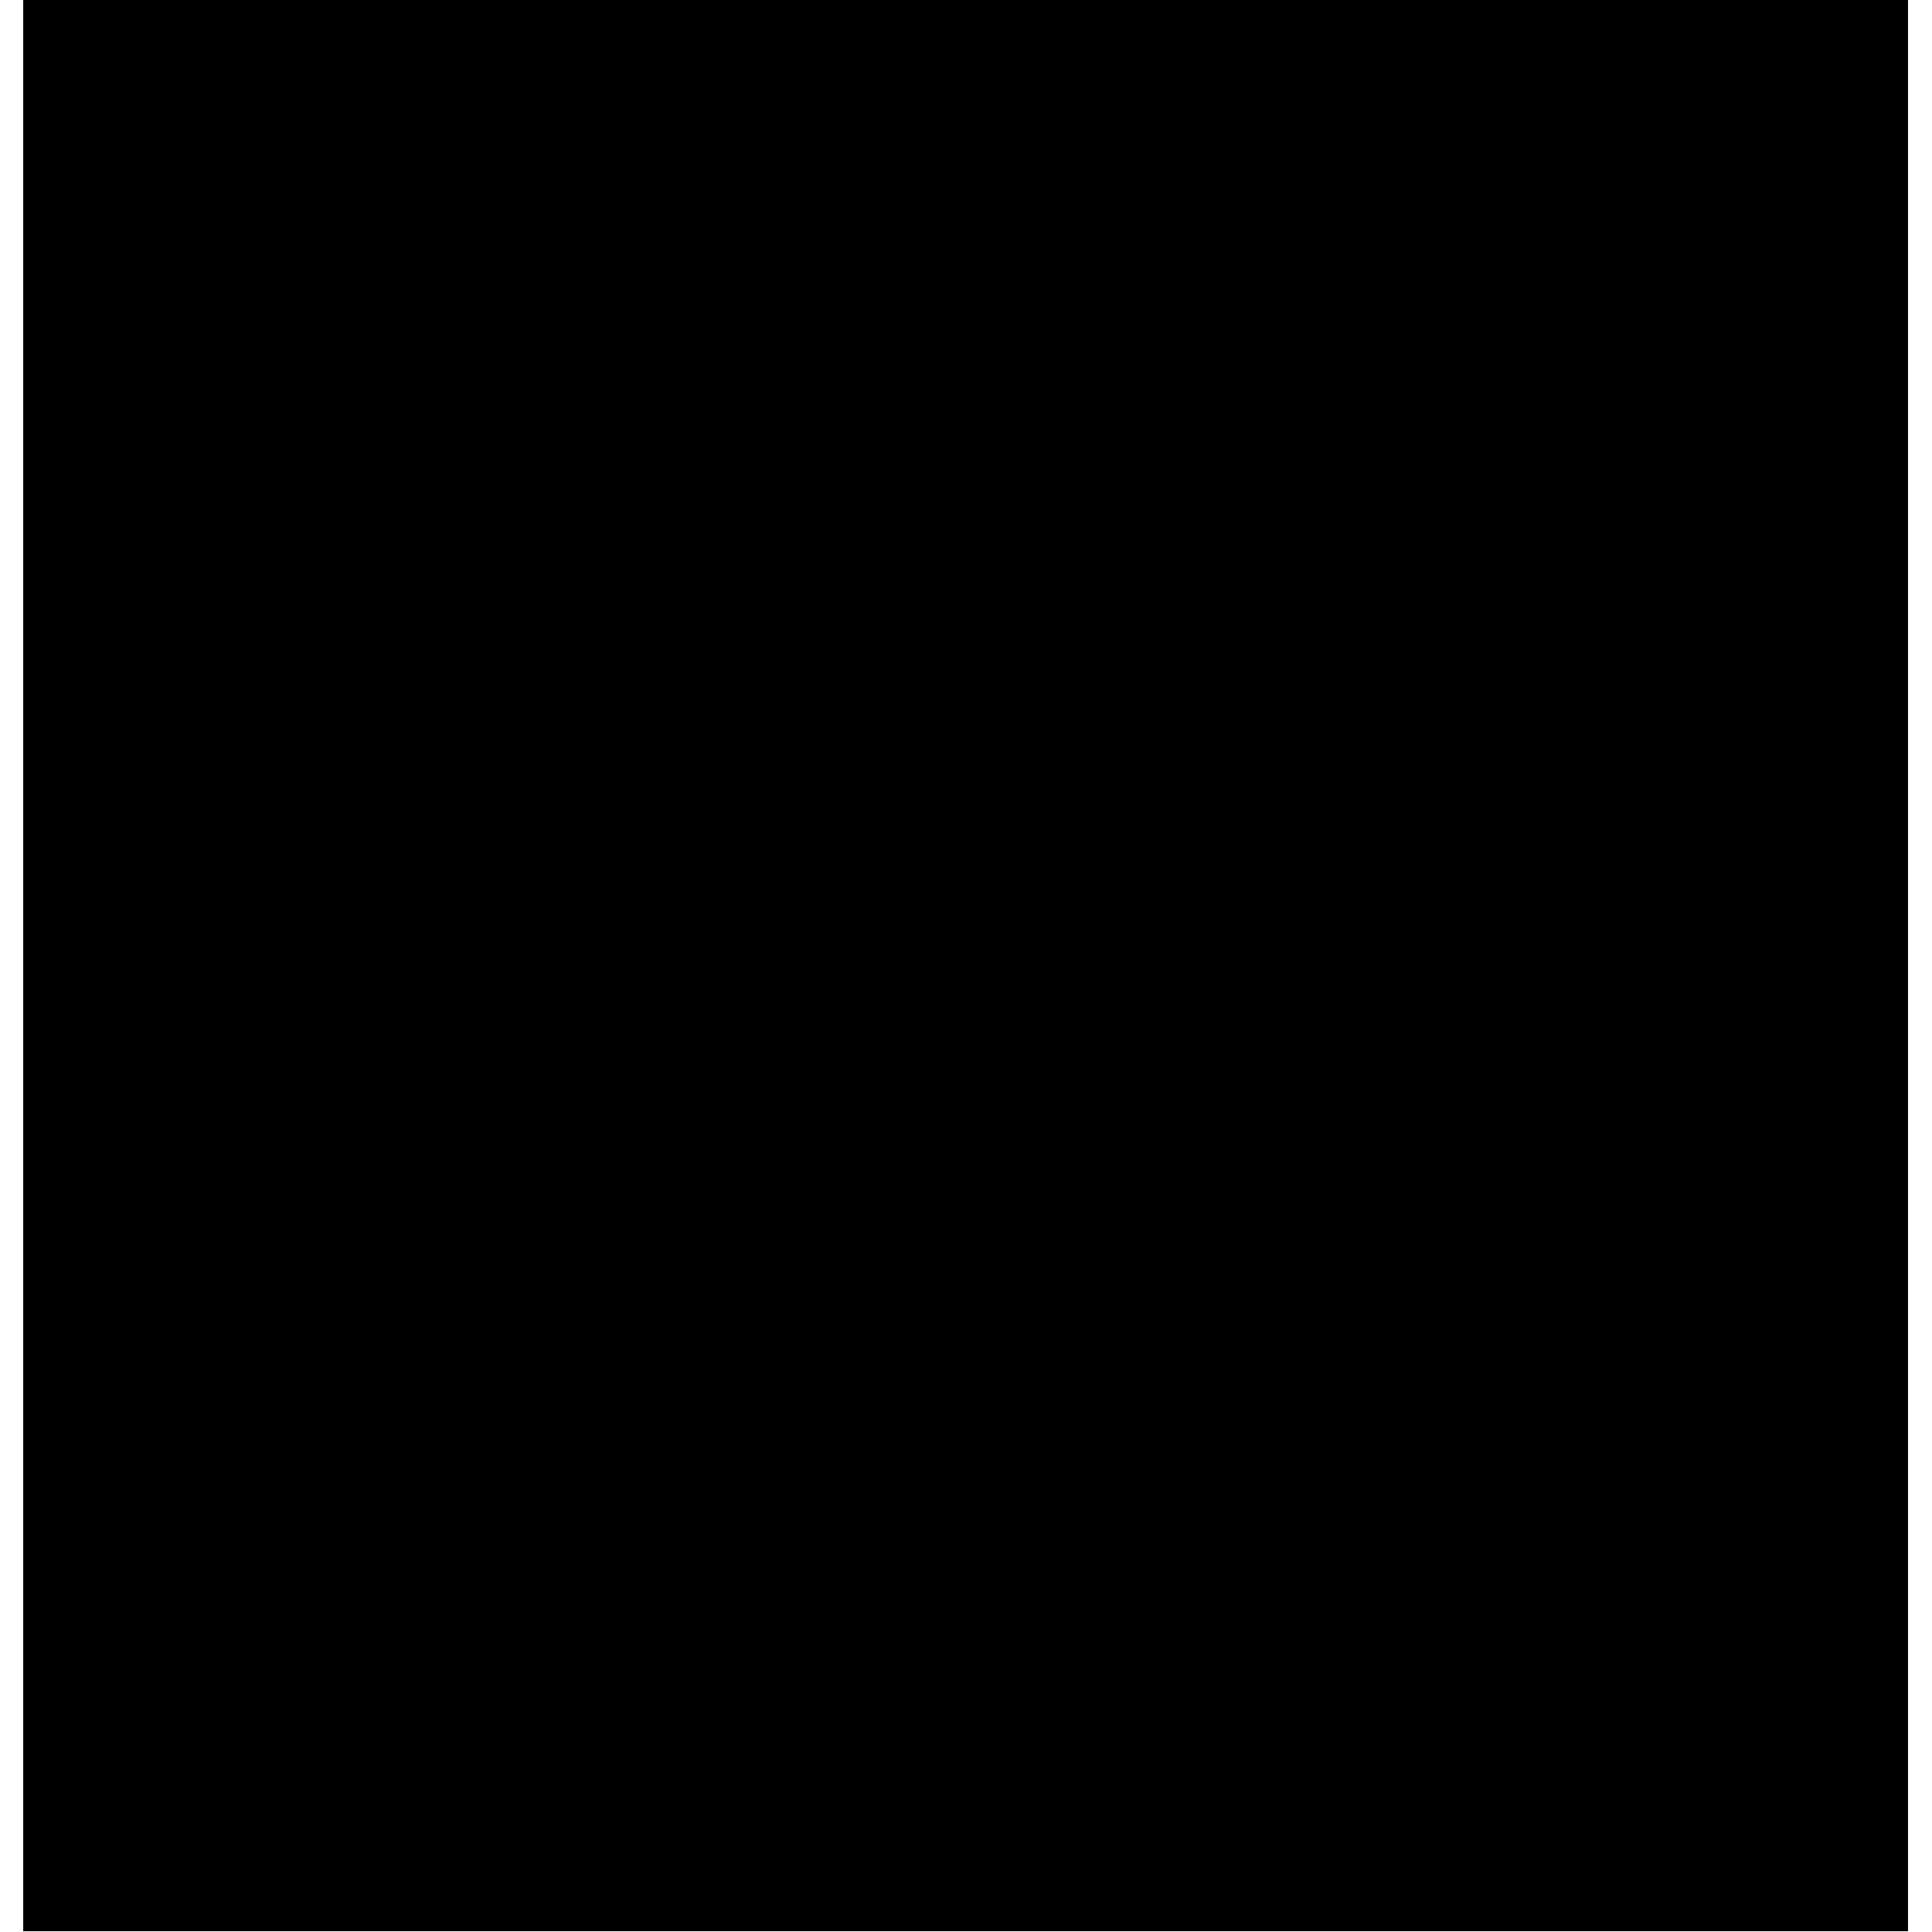
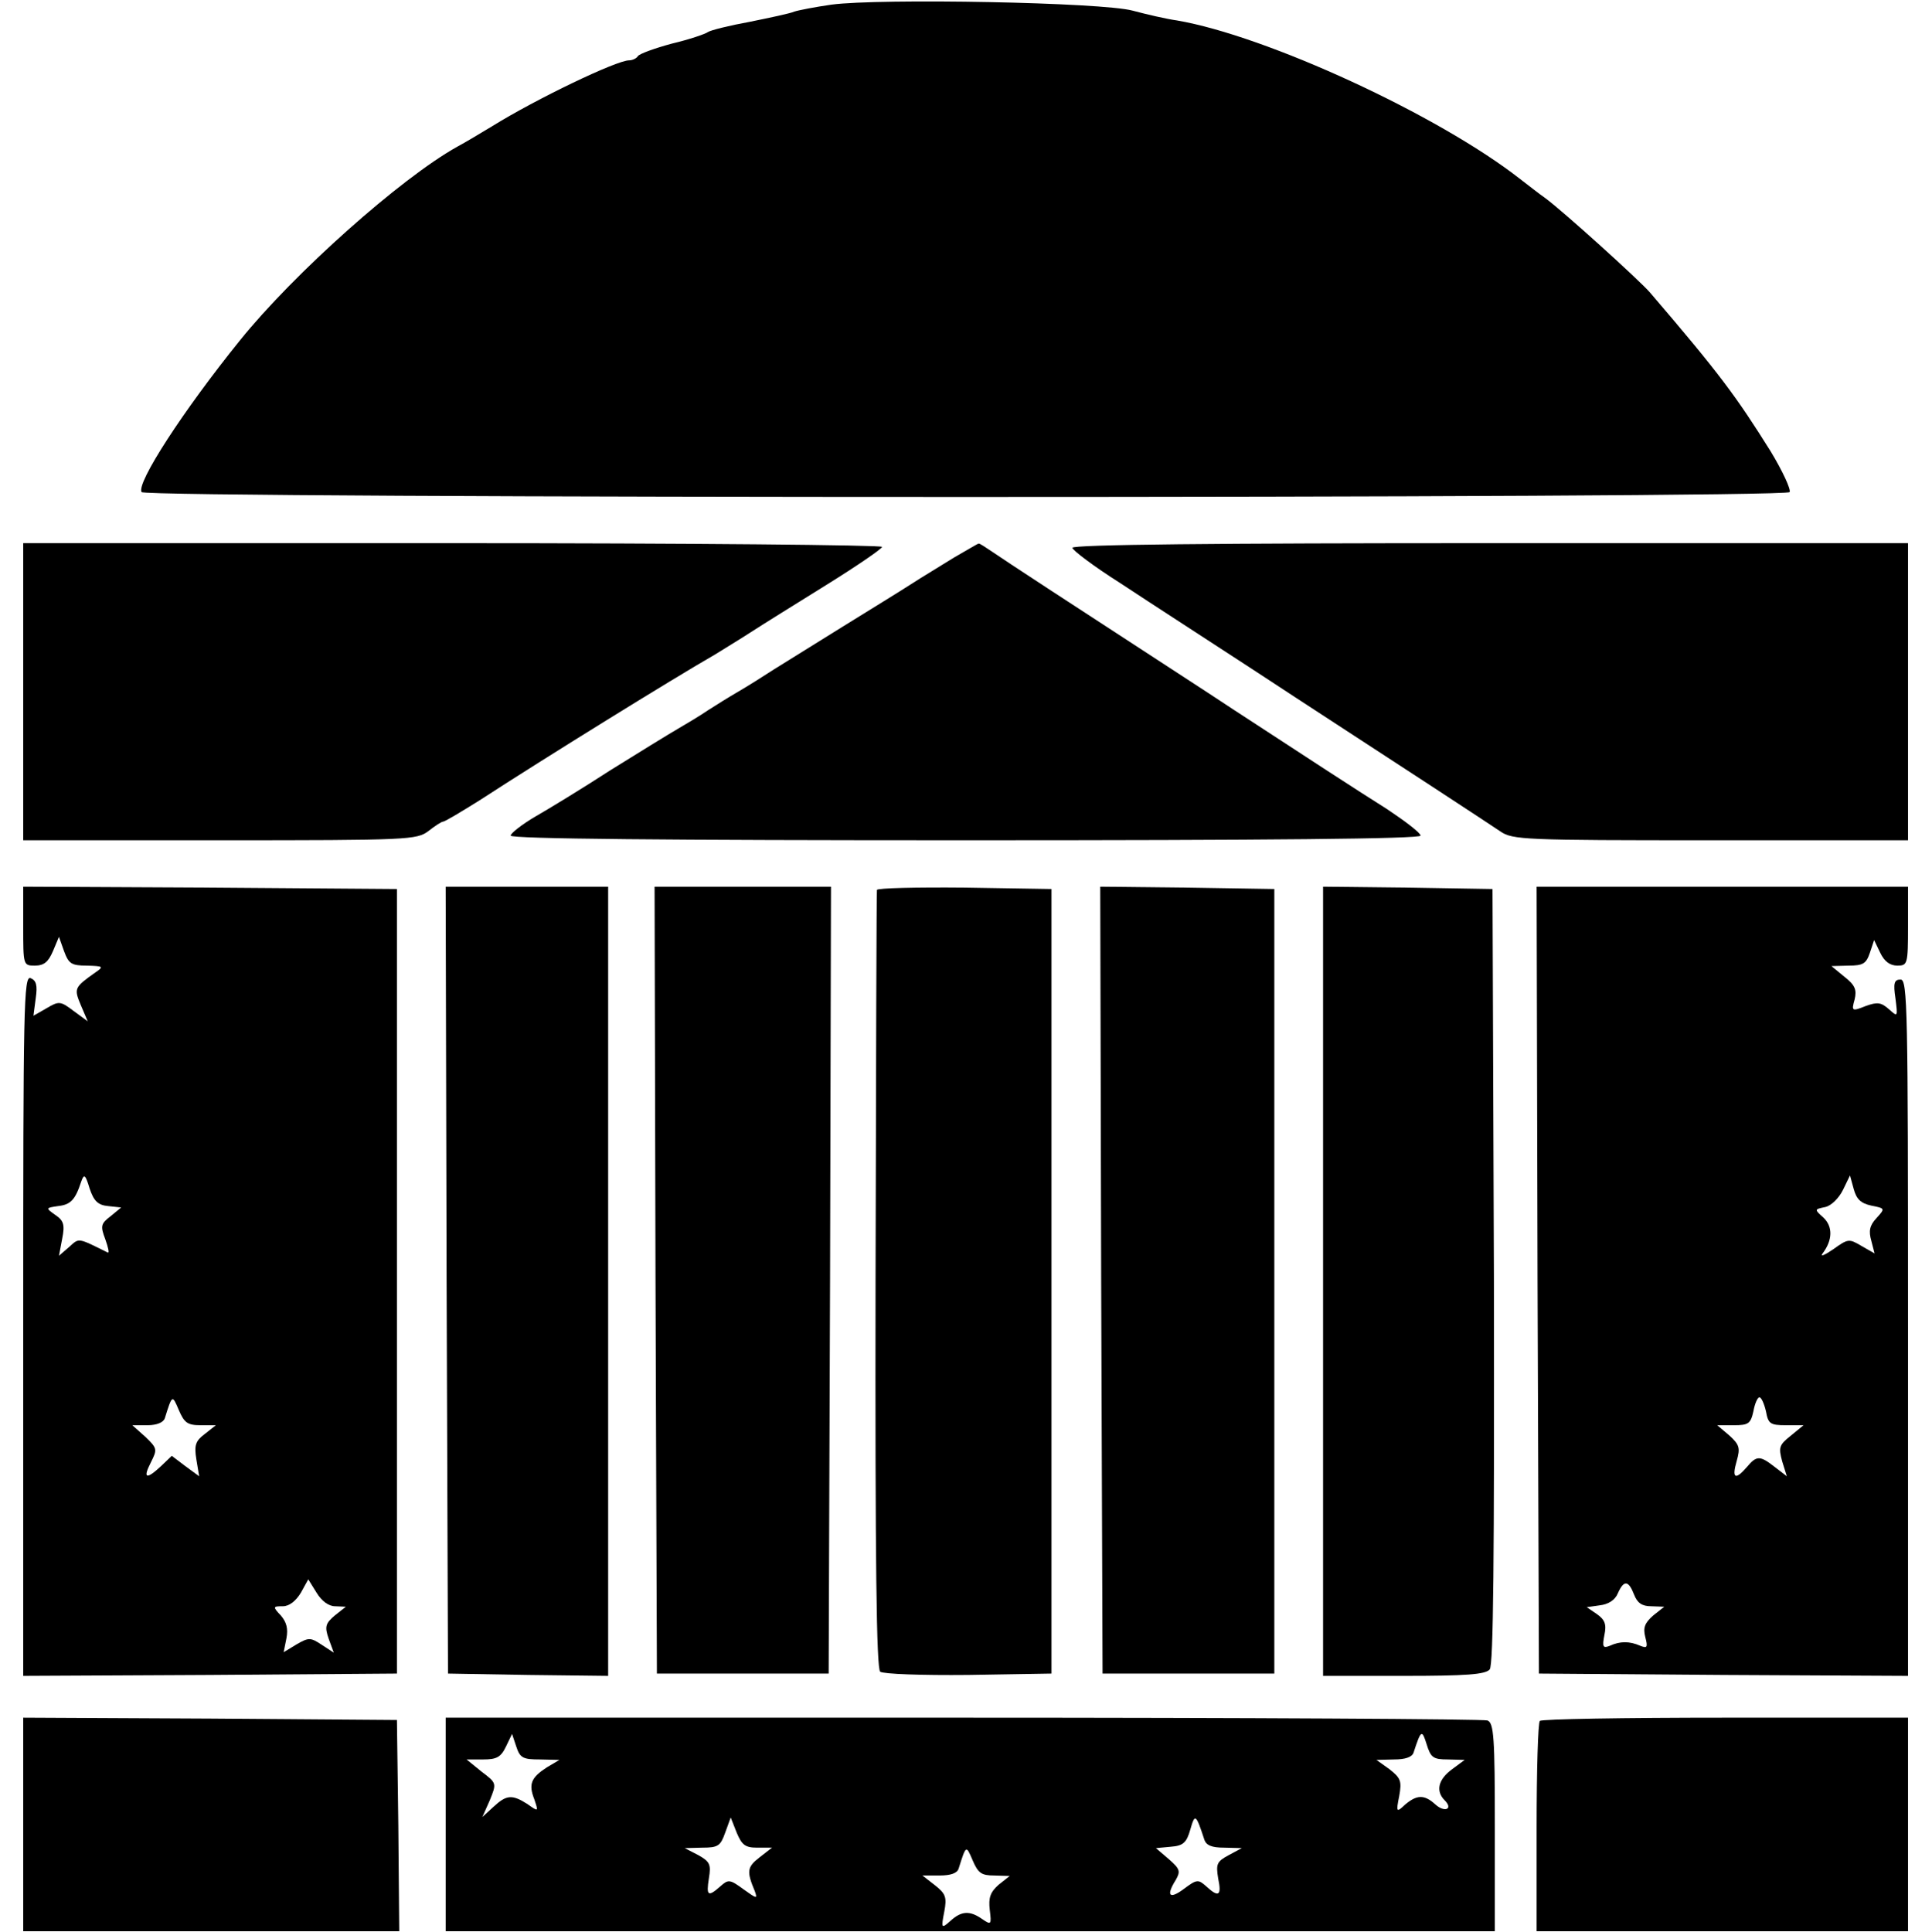
<svg xmlns="http://www.w3.org/2000/svg" version="1.0" width="416pt" height="416pt" viewBox="0 0 416 416" preserveAspectRatio="xMidYMid meet">
  <g transform="translate(0,416) scale(0.1,-0.1)" fill="#000000" stroke="none">
-     <path d="M50 2080 l0 -2080 2030 0 2030 0 0 2080 0 2080 -2030 0 -2030 0 0 -2080z" />
+     <path d="M1791 4150 c-35 -5 -71 -12 -80 -15 -9 -4 -52 -13 -96 -22 -44 -8 -84 -18 -90 -22 -5 -4 -40 -16 -78 -25 -37 -10 -70 -22 -73 -27 -3 -5 -12 -9 -19 -9 -27 0 -200 -83 -295 -142 -25 -15 -58 -35 -75 -44 -122 -68 -352 -273 -468 -417 -122 -151 -224 -308 -212 -327 9 -14 3542 -14 3550 0 3 6 -15 45 -41 88 -74 118 -109 166 -259 341 -22 26 -188 176 -226 204 -13 9 -37 28 -54 41 -176 138 -547 309 -740 342 -22 3 -65 13 -95 21 -65 18 -544 27 -649 13z" />
+     <path d="M50 2670 l0 -320 424 0 c408 0 424 1 449 20 14 11 28 20 31 20 4 0 39 21 79 46 140 91 418 263 507 314 19 12 54 33 77 48 23 15 97 61 163 102 66 41 120 78 120 82 0 4 -416 8 -925 8 l-925 0 0 -320z" />
+     <path d="M2055 2959 c-27 -17 -69 -42 -92 -57 -23 -15 -90 -56 -148 -92 -58 -36 -124 -77 -148 -92 -23 -15 -58 -37 -77 -48 -19 -11 -48 -29 -65 -40 -16 -11 -46 -29 -65 -40 -19 -11 -84 -51 -145 -89 -60 -39 -134 -84 -162 -100 -29 -17 -53 -36 -53 -41 0 -7 339 -10 980 -10 651 0 980 3 980 10 0 6 -33 31 -72 57 -59 37 -188 121 -298 193 -8 5 -49 32 -90 59 -306 199 -439 286 -462 302 -15 10 -28 19 -30 18 -2 0 -25 -14 -53 -30z" />
+     <path d="M2310 2980 c0 -5 46 -40 103 -76 85 -56 149 -97 267 -174 8 -5 58 -38 110 -72 223 -145 417 -272 442 -289 26 -18 52 -19 453 -19 l425 0 0 320 0 320 -900 0 c-590 0 -900 -3 -900 -10z" />
+     <path d="M50 2165 c0 -84 0 -85 25 -85 20 0 29 8 39 31 l13 31 11 -31 c10 -27 16 -31 49 -31 36 -1 37 -2 18 -15 -45 -32 -46 -34 -31 -70 l15 -35 -30 22 c-29 22 -32 22 -59 6 l-28 -16 5 38 c4 28 1 38 -11 43 -15 6 -16 -58 -16 -748 l0 -755 403 2 402 3 0 845 0 845 -402 3 -403 2 0 -85z m183 -603 l28 -3 -23 -19 c-21 -16 -22 -21 -11 -50 6 -17 9 -30 5 -28 -65 32 -61 32 -83 12 l-22 -19 7 37 c6 30 3 39 -15 51 -21 15 -21 15 6 19 27 3 37 13 50 53 6 17 9 15 18 -15 9 -27 18 -36 40 -38z m199 -472 l33 0 -24 -19 c-20 -15 -23 -24 -18 -55 l6 -36 -30 22 -29 22 -23 -22 c-32 -30 -40 -27 -22 8 14 28 14 30 -12 55 l-28 25 33 0 c20 0 34 6 37 15 16 51 16 51 30 18 12 -28 19 -33 47 -33z m290 -390 l23 -1 -24 -19 c-20 -17 -22 -24 -13 -50 l11 -30 -26 17 c-24 16 -28 16 -54 1 l-28 -17 6 30 c4 21 0 35 -12 49 -18 19 -17 20 4 20 14 0 28 11 39 29 l16 29 18 -29 c11 -18 26 -29 40 -29z" />
+     <path d="M962 1403 l3 -848 173 -3 172 -2 0 850 0 850 -175 0 -175 0 2 -847z" />
+     <path d="M1412 1403 l3 -848 185 0 185 0 3 848 2 847 -190 0 -190 0 2 -847z" />
+     <path d="M1889 2243 c-1 -5 -2 -383 -3 -841 -1 -611 2 -836 10 -843 7 -5 89 -8 190 -7 l179 3 0 845 0 845 -187 3 c-104 1 -189 -1 -189 -5z" />
+     <path d="M2372 1403 l3 -848 185 0 185 0 0 845 0 845 -188 3 -187 2 2 -847z" />
+     <path d="M2850 1400 l0 -850 174 0 c134 0 176 3 185 14 8 10 10 239 9 847 l-3 834 -182 3 -183 2 0 -850z" />
+     <path d="M3312 1403 l3 -848 398 -3 397 -2 0 750 c0 687 -1 750 -16 750 -14 0 -16 -8 -11 -41 5 -40 5 -40 -14 -23 -17 15 -25 16 -50 7 -30 -12 -31 -11 -24 14 5 21 1 31 -22 49 l-28 23 37 1 c31 0 38 4 46 28 l9 27 13 -27 c9 -19 21 -28 37 -28 22 0 23 3 23 85 l0 85 -400 0 -400 0 2 -847z m719 160 c30 -6 30 -6 11 -27 -15 -16 -17 -28 -11 -49 l7 -27 -28 16 c-27 16 -29 16 -61 -7 -19 -13 -29 -17 -23 -9 22 29 22 58 2 77 -20 18 -20 18 4 23 13 3 29 19 38 37 l15 31 8 -29 c6 -22 15 -31 38 -36z m-227 -443 c5 -27 9 -30 43 -30 l38 0 -28 -23 c-25 -20 -26 -25 -18 -55 l10 -32 -26 20 c-32 25 -39 25 -60 0 -25 -29 -33 -25 -22 13 8 28 6 35 -16 55 l-26 22 36 0 c31 0 36 3 42 30 3 17 9 30 13 30 4 0 10 -13 14 -30z m-284 -395 c7 -18 17 -25 37 -25 l28 -1 -24 -19 c-18 -16 -22 -26 -17 -46 6 -23 4 -25 -11 -19 -23 10 -43 10 -65 0 -15 -6 -17 -3 -12 23 5 23 1 33 -16 45 l-22 15 28 4 c18 2 33 11 39 26 13 29 23 28 35 -3z" />
+     <path d="M50 230 l0 -230 405 0 405 0 -2 228 -3 227 -402 3 -403 2 0 -230z" />
+     <path d="M960 230 l0 -230 1130 0 1130 0 0 224 c0 193 -2 225 -16 230 -8 3 -517 6 -1130 6 l-1114 0 0 -230z m2159 140 l36 -1 -27 -20 c-30 -22 -36 -47 -16 -67 19 -19 0 -27 -20 -9 -24 22 -40 21 -65 0 -19 -18 -20 -17 -13 18 6 33 3 39 -21 58 l-28 20 38 1 c24 0 39 5 42 15 16 49 18 50 28 18 9 -29 14 -33 46 -33z m-1956 0 l42 -1 -27 -16 c-34 -22 -40 -36 -27 -69 9 -27 9 -27 -15 -10 -33 21 -45 20 -73 -6 l-24 -22 16 36 c15 37 15 37 -18 62 l-32 26 36 0 c29 0 38 5 49 28 l13 27 9 -27 c8 -25 15 -28 51 -28z m1431 -172 c4 -13 16 -18 43 -18 l38 -1 -28 -15 c-26 -14 -28 -19 -23 -50 8 -38 1 -42 -26 -17 -17 15 -20 15 -48 -6 -31 -23 -39 -15 -17 20 10 18 9 23 -15 44 l-28 24 32 3 c27 2 34 9 42 37 10 35 12 34 30 -21z m-963 -18 l32 0 -27 -21 c-27 -21 -28 -30 -10 -73 6 -17 4 -16 -24 4 -30 22 -33 22 -50 7 -27 -24 -31 -21 -25 17 5 30 2 36 -23 50 l-29 15 38 1 c34 0 39 4 49 32 l12 33 13 -33 c11 -26 18 -32 44 -32z m511 -60 l33 -1 -24 -19 c-18 -16 -22 -28 -19 -54 4 -32 3 -33 -16 -20 -27 19 -45 18 -69 -4 -19 -17 -20 -16 -13 20 6 31 3 39 -20 57 l-27 21 37 0 c24 0 38 5 41 15 16 51 16 51 30 18 12 -28 19 -33 47 -33z" />
+     <path d="M3317 453 c-4 -3 -7 -107 -7 -230 l0 -223 400 0 400 0 0 230 0 230 -393 0 c-217 0 -397 -3 -400 -7z" />
  </g>
</svg>
